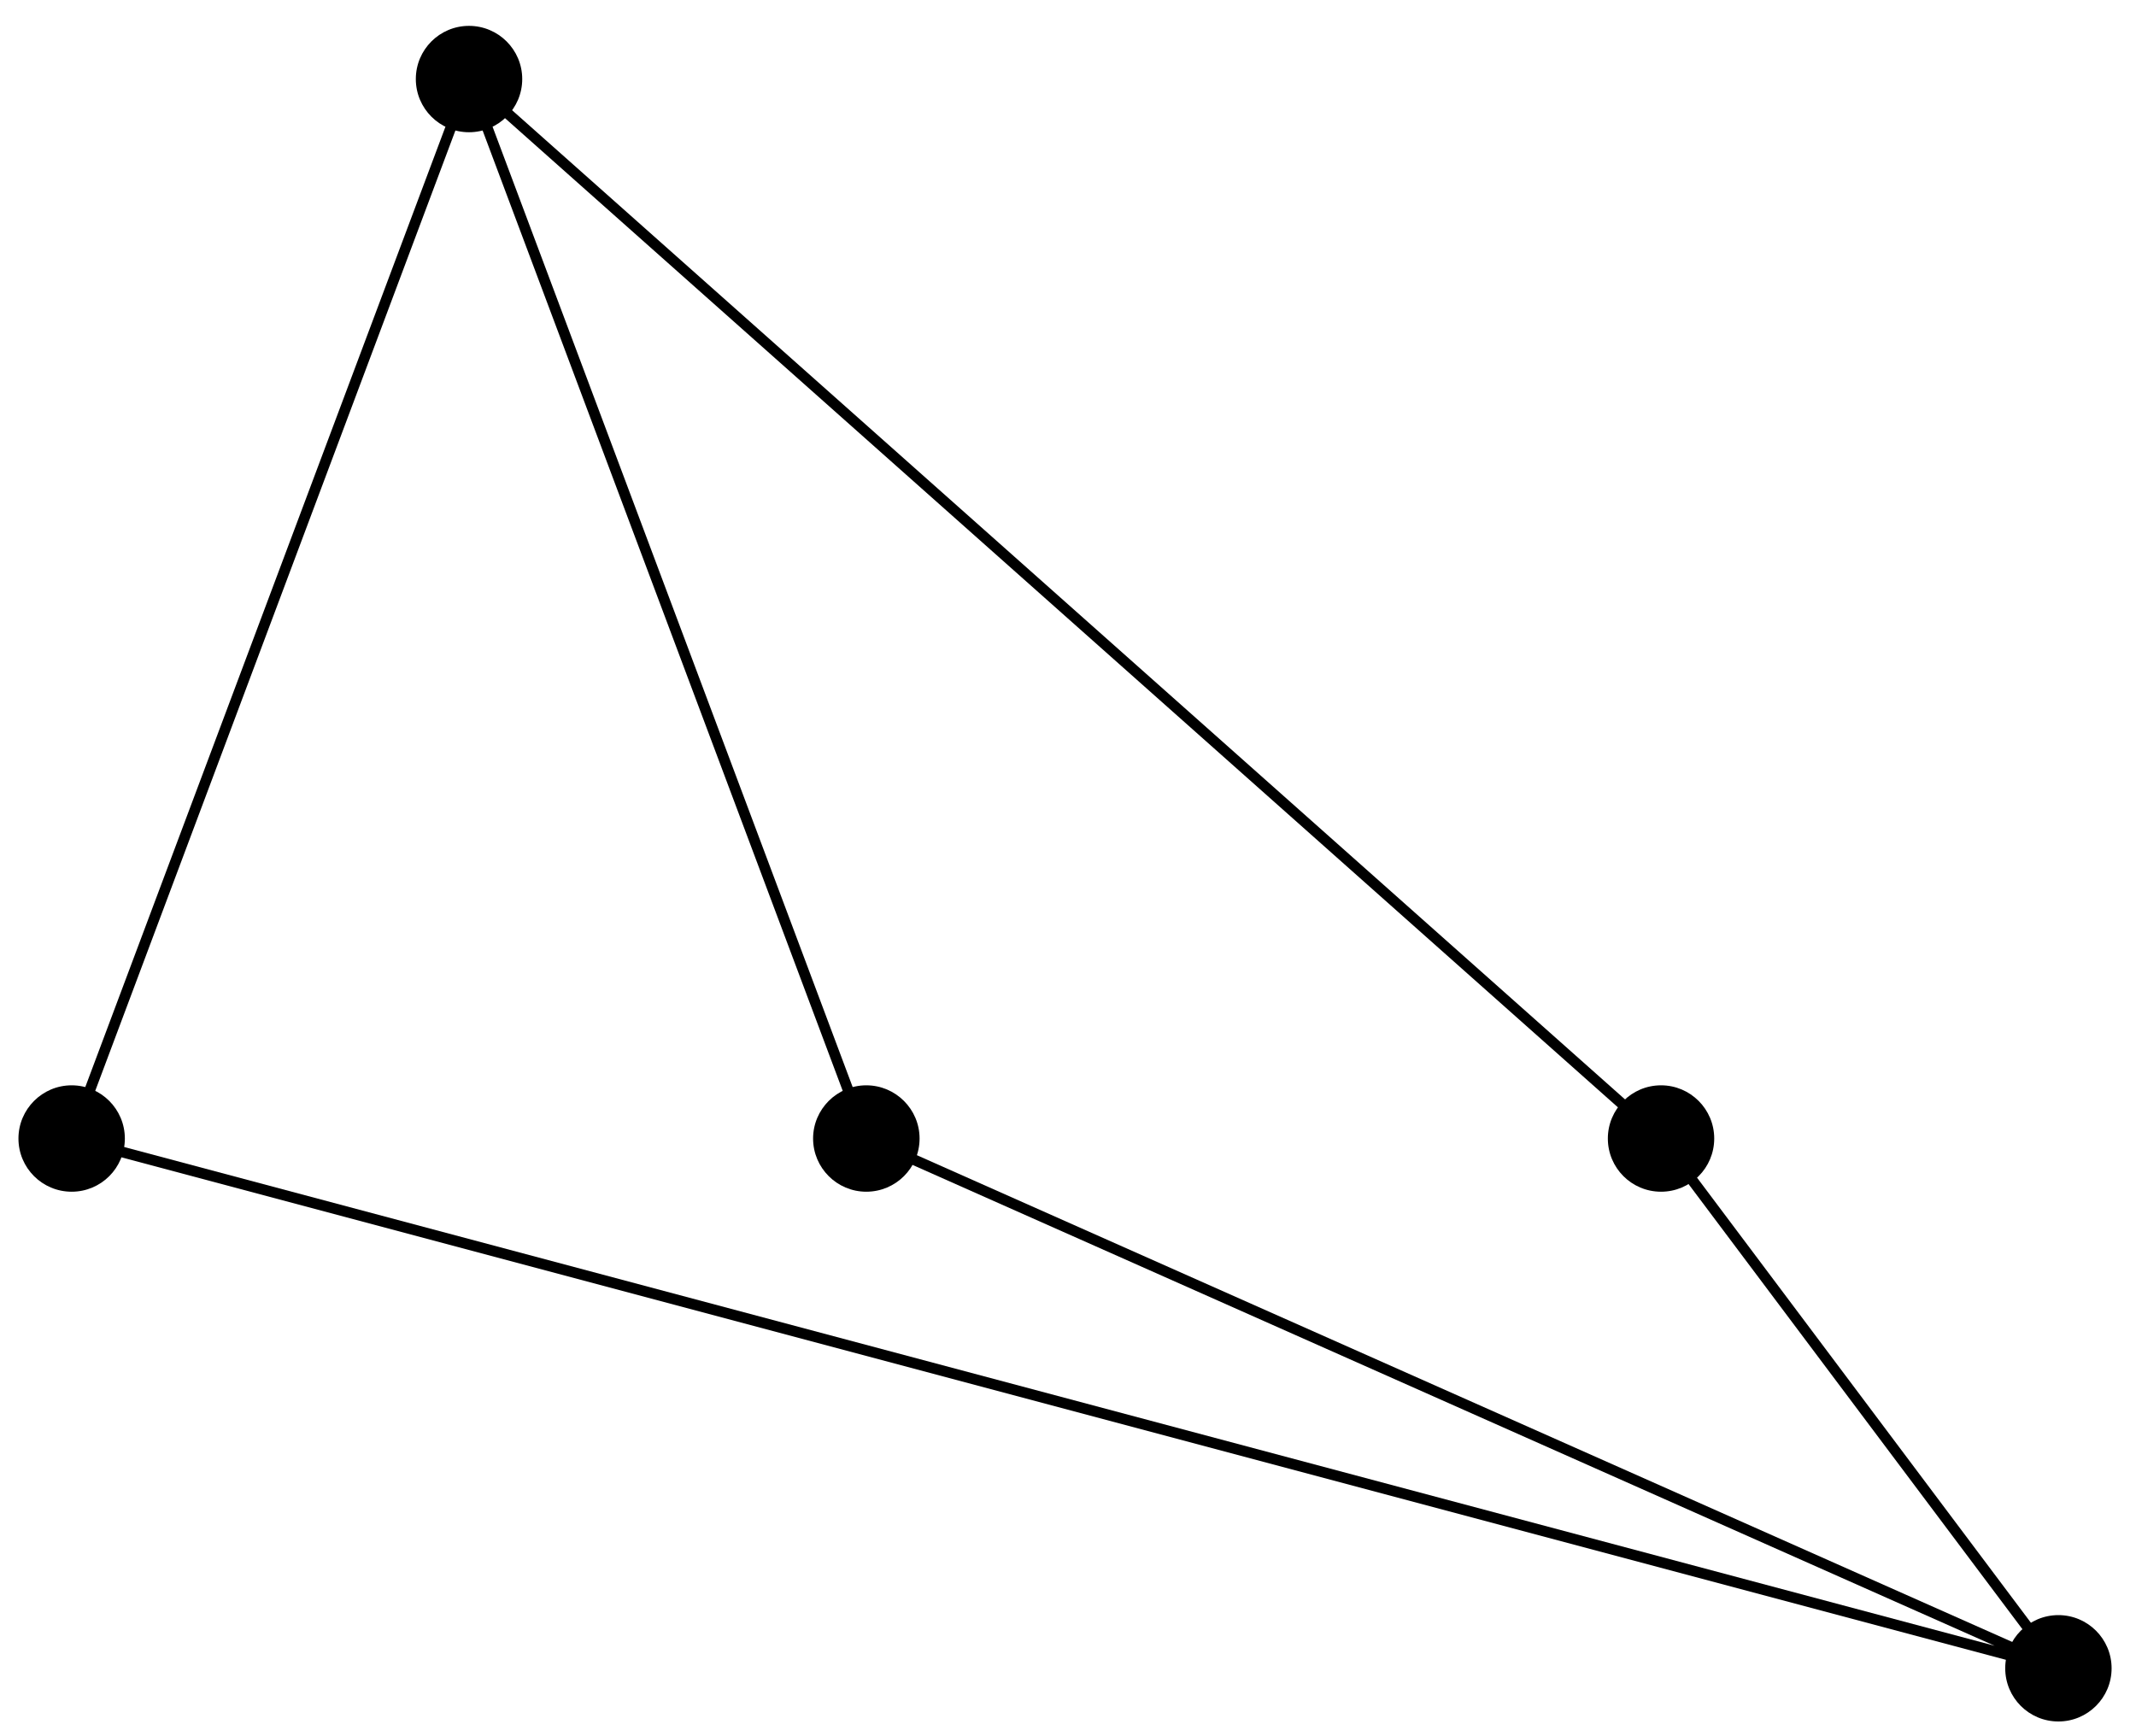
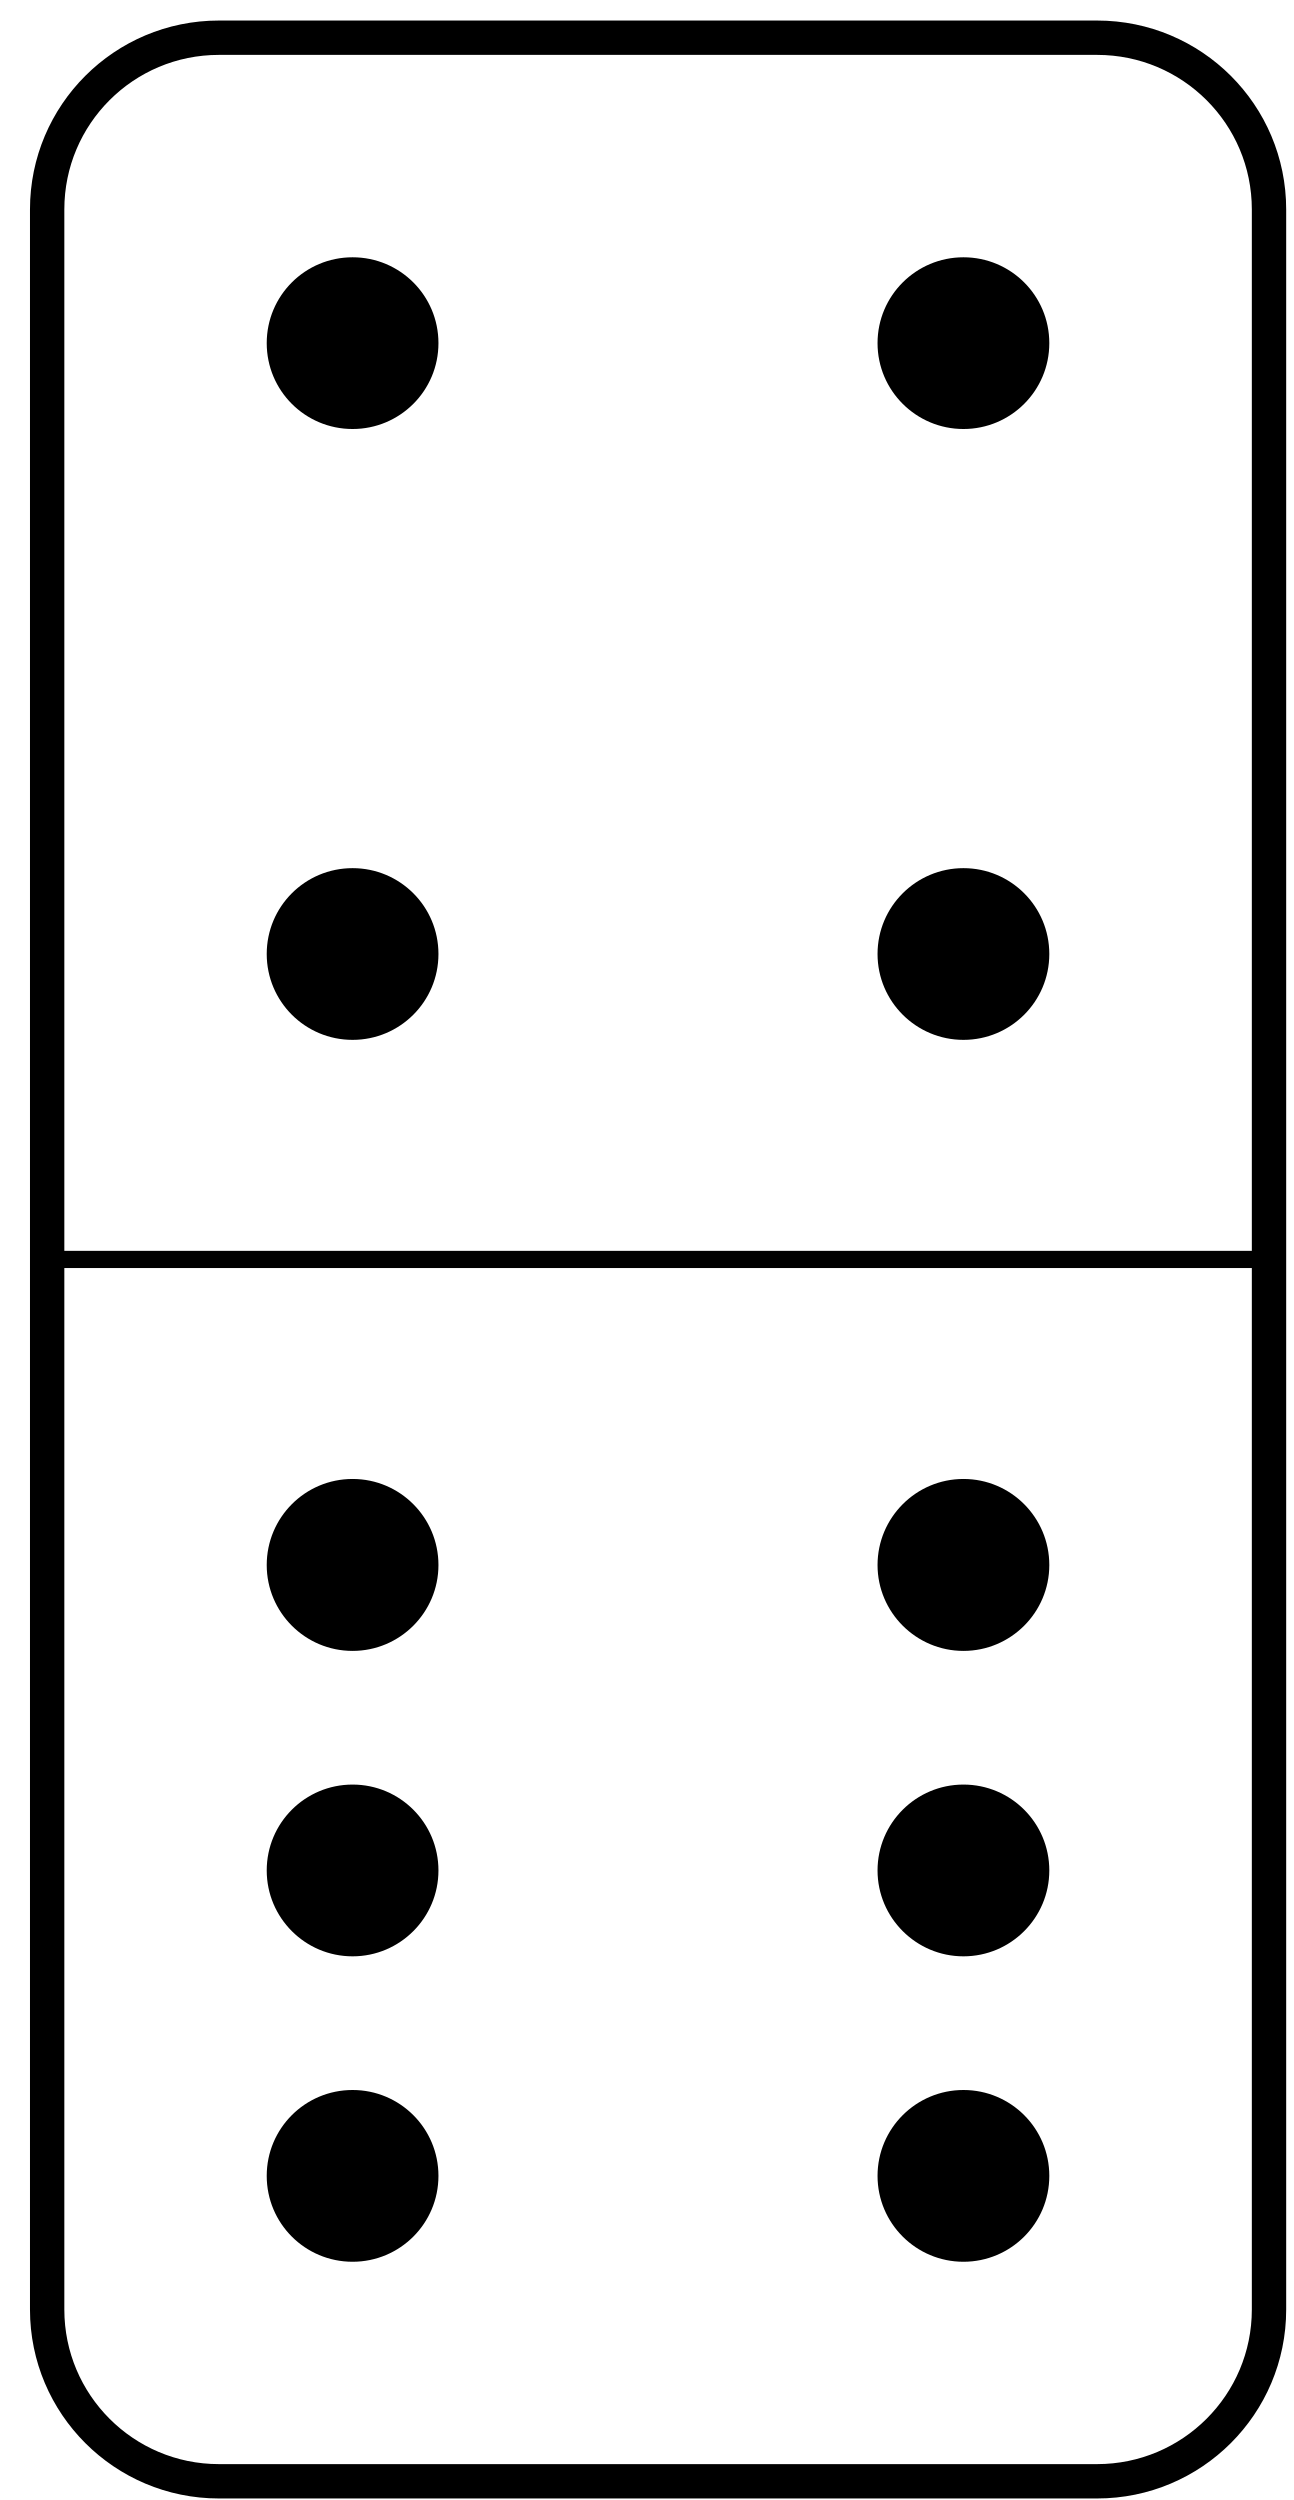
- <svg xmlns="http://www.w3.org/2000/svg" width="80pt" height="65pt" viewBox="0 0 80 65" version="1.1">
+ <svg xmlns="http://www.w3.org/2000/svg" width="30pt" height="58pt" viewBox="0 0 30 58" version="1.1">
  <g id="surface1">
-     <path style="fill:none;stroke-width:0.399;stroke-linecap:butt;stroke-linejoin:miter;stroke:rgb(0%,0%,0%);stroke-opacity:1;stroke-miterlimit:10;" d="M -29.763 0.001 L -14.881 39.685 L -0.002 0.001 L 44.647 -19.842 L 29.764 0.001 L -14.881 39.685 M 44.647 -19.842 L -29.763 0.001 " transform="matrix(1,0,0,-1,32.447,42.646)" />
-     <path style=" stroke:none;fill-rule:nonzero;fill:rgb(0%,0%,0%);fill-opacity:1;" d="M 4.676 42.645 C 4.676 41.547 3.785 40.652 2.684 40.652 C 1.582 40.652 0.691 41.547 0.691 42.645 C 0.691 43.746 1.582 44.637 2.684 44.637 C 3.785 44.637 4.676 43.746 4.676 42.645 Z M 4.676 42.645 " />
-     <path style=" stroke:none;fill-rule:nonzero;fill:rgb(0%,0%,0%);fill-opacity:1;" d="M 19.559 2.961 C 19.559 1.859 18.664 0.969 17.566 0.969 C 16.465 0.969 15.574 1.859 15.574 2.961 C 15.574 4.062 16.465 4.953 17.566 4.953 C 18.664 4.953 19.559 4.062 19.559 2.961 Z M 19.559 2.961 " />
-     <path style=" stroke:none;fill-rule:nonzero;fill:rgb(0%,0%,0%);fill-opacity:1;" d="M 34.441 42.645 C 34.441 41.547 33.547 40.652 32.445 40.652 C 31.348 40.652 30.453 41.547 30.453 42.645 C 30.453 43.746 31.348 44.637 32.445 44.637 C 33.547 44.637 34.441 43.746 34.441 42.645 Z M 34.441 42.645 " />
-     <path style=" stroke:none;fill-rule:nonzero;fill:rgb(0%,0%,0%);fill-opacity:1;" d="M 79.086 62.488 C 79.086 61.387 78.191 60.496 77.094 60.496 C 75.992 60.496 75.102 61.387 75.102 62.488 C 75.102 63.59 75.992 64.48 77.094 64.48 C 78.191 64.48 79.086 63.59 79.086 62.488 Z M 79.086 62.488 " />
-     <path style=" stroke:none;fill-rule:nonzero;fill:rgb(0%,0%,0%);fill-opacity:1;" d="M 64.203 42.645 C 64.203 41.547 63.312 40.652 62.211 40.652 C 61.109 40.652 60.219 41.547 60.219 42.645 C 60.219 43.746 61.109 44.637 62.211 44.637 C 63.312 44.637 64.203 43.746 64.203 42.645 Z M 64.203 42.645 " />
+     <path style="fill:none;stroke-width:0.797;stroke-linecap:butt;stroke-linejoin:miter;stroke:rgb(0%,0%,0%);stroke-opacity:1;stroke-miterlimit:10;" d="M 0.001 3.985 L 0.001 52.708 C 0.001 54.911 1.786 56.692 3.985 56.692 L 24.36 56.692 C 26.563 56.692 28.348 54.911 28.348 52.708 L 28.348 3.985 C 28.348 1.786 26.563 0.001 24.36 0.001 L 3.985 0.001 C 1.786 0.001 0.001 1.786 0.001 3.985 Z M 0.001 3.985 " transform="matrix(1,0,0,-1,1.093,57.567)" />
+     <path style="fill:none;stroke-width:0.399;stroke-linecap:butt;stroke-linejoin:miter;stroke:rgb(0%,0%,0%);stroke-opacity:1;stroke-miterlimit:10;" d="M 0.001 28.348 L 28.348 28.348 " transform="matrix(1,0,0,-1,1.093,57.567)" />
+     <path style=" stroke:none;fill-rule:nonzero;fill:rgb(0%,0%,0%);fill-opacity:1;" d="M 10.172 43.395 C 10.172 42.293 9.281 41.402 8.18 41.402 C 7.078 41.402 6.188 42.293 6.188 43.395 C 6.188 44.492 7.078 45.387 8.18 45.387 C 9.281 45.387 10.172 44.492 10.172 43.395 Z M 10.172 43.395 " />
+     <path style=" stroke:none;fill-rule:nonzero;fill:rgb(0%,0%,0%);fill-opacity:1;" d="M 24.344 43.395 C 24.344 42.293 23.453 41.402 22.352 41.402 C 21.254 41.402 20.359 42.293 20.359 43.395 C 20.359 44.492 21.254 45.387 22.352 45.387 C 23.453 45.387 24.344 44.492 24.344 43.395 Z M 24.344 43.395 " />
+     <path style=" stroke:none;fill-rule:nonzero;fill:rgb(0%,0%,0%);fill-opacity:1;" d="M 10.172 50.48 C 10.172 49.379 9.281 48.488 8.18 48.488 C 7.078 48.488 6.188 49.379 6.188 50.48 C 6.188 51.582 7.078 52.473 8.18 52.473 C 9.281 52.473 10.172 51.582 10.172 50.48 Z M 10.172 50.48 " />
+     <path style=" stroke:none;fill-rule:nonzero;fill:rgb(0%,0%,0%);fill-opacity:1;" d="M 10.172 36.309 C 10.172 35.207 9.281 34.312 8.18 34.312 C 7.078 34.312 6.188 35.207 6.188 36.309 C 6.188 37.406 7.078 38.301 8.18 38.301 C 9.281 38.301 10.172 37.406 10.172 36.309 Z M 10.172 36.309 " />
+     <path style=" stroke:none;fill-rule:nonzero;fill:rgb(0%,0%,0%);fill-opacity:1;" d="M 24.344 50.48 C 24.344 49.379 23.453 48.488 22.352 48.488 C 21.254 48.488 20.359 49.379 20.359 50.48 C 20.359 51.582 21.254 52.473 22.352 52.473 C 23.453 52.473 24.344 51.582 24.344 50.48 Z M 24.344 50.48 " />
+     <path style=" stroke:none;fill-rule:nonzero;fill:rgb(0%,0%,0%);fill-opacity:1;" d="M 24.344 36.309 C 24.344 35.207 23.453 34.312 22.352 34.312 C 21.254 34.312 20.359 35.207 20.359 36.309 C 20.359 37.406 21.254 38.301 22.352 38.301 C 23.453 38.301 24.344 37.406 24.344 36.309 Z M 24.344 36.309 " />
+     <path style=" stroke:none;fill-rule:nonzero;fill:rgb(0%,0%,0%);fill-opacity:1;" d="M 10.172 22.133 C 10.172 21.031 9.281 20.141 8.18 20.141 C 7.078 20.141 6.188 21.031 6.188 22.133 C 6.188 23.234 7.078 24.125 8.18 24.125 C 9.281 24.125 10.172 23.234 10.172 22.133 Z M 10.172 22.133 " />
+     <path style=" stroke:none;fill-rule:nonzero;fill:rgb(0%,0%,0%);fill-opacity:1;" d="M 10.172 7.961 C 10.172 6.859 9.281 5.969 8.18 5.969 C 7.078 5.969 6.188 6.859 6.188 7.961 C 6.188 9.062 7.078 9.953 8.18 9.953 C 9.281 9.953 10.172 9.062 10.172 7.961 Z M 10.172 7.961 " />
+     <path style=" stroke:none;fill-rule:nonzero;fill:rgb(0%,0%,0%);fill-opacity:1;" d="M 24.344 22.133 C 24.344 21.031 23.453 20.141 22.352 20.141 C 21.254 20.141 20.359 21.031 20.359 22.133 C 20.359 23.234 21.254 24.125 22.352 24.125 C 23.453 24.125 24.344 23.234 24.344 22.133 Z M 24.344 22.133 " />
+     <path style=" stroke:none;fill-rule:nonzero;fill:rgb(0%,0%,0%);fill-opacity:1;" d="M 24.344 7.961 C 24.344 6.859 23.453 5.969 22.352 5.969 C 21.254 5.969 20.359 6.859 20.359 7.961 C 20.359 9.062 21.254 9.953 22.352 9.953 C 23.453 9.953 24.344 9.062 24.344 7.961 Z M 24.344 7.961 " />
  </g>
</svg>
